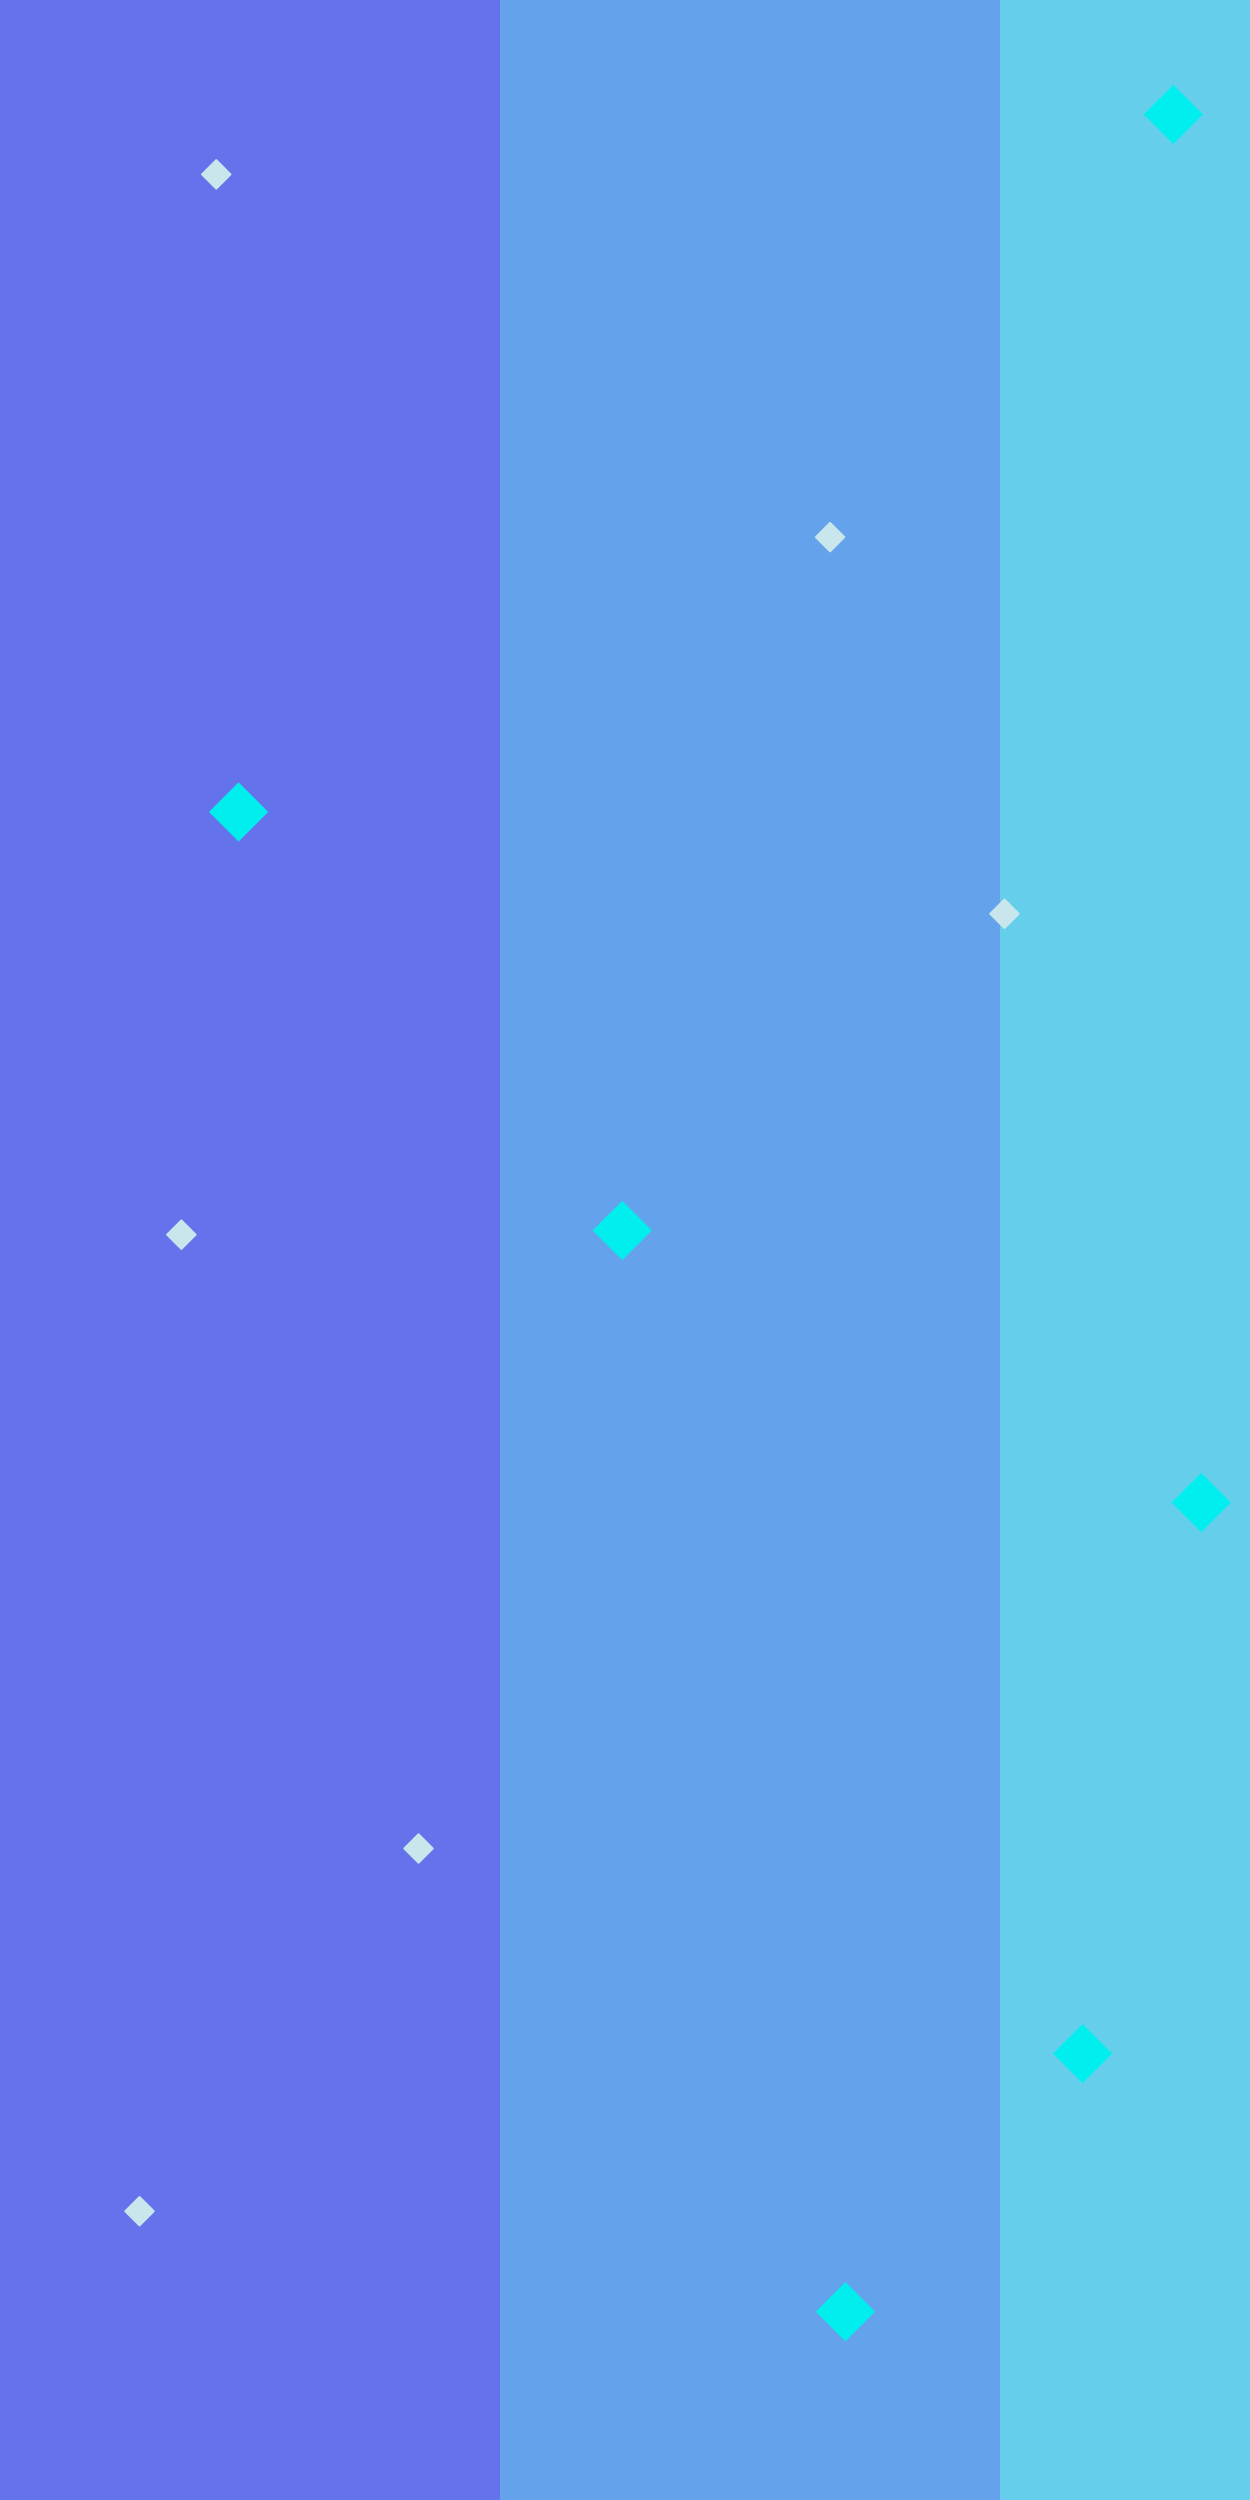
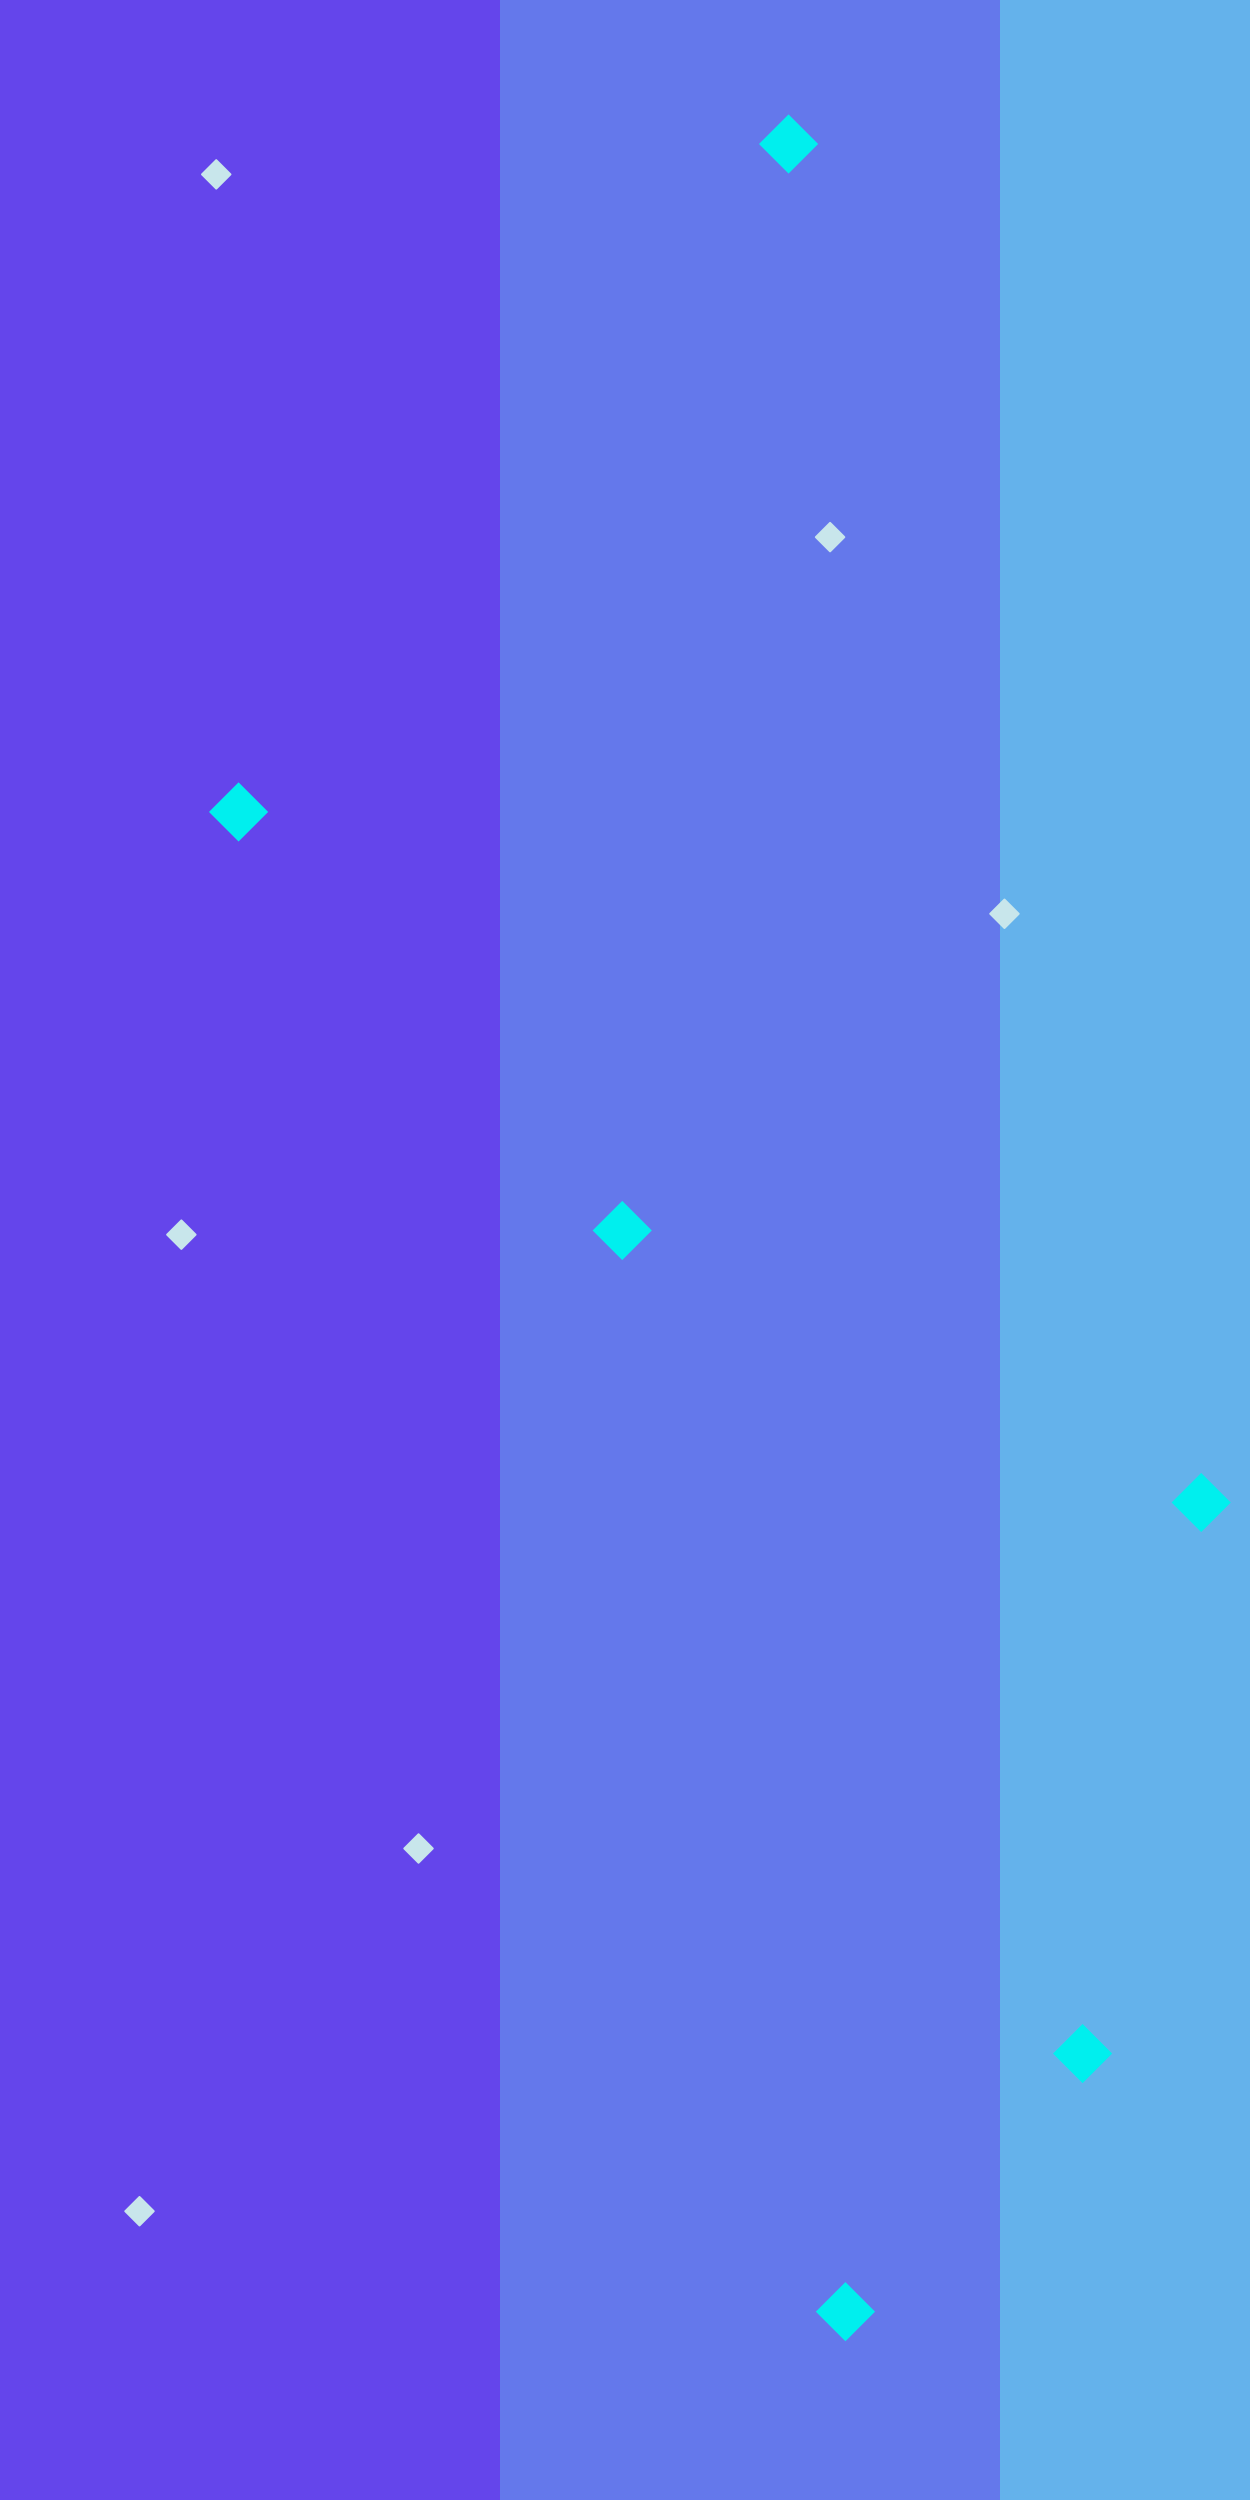
<svg xmlns="http://www.w3.org/2000/svg" id="svg25" version="1.1" viewBox="0 0 512 1024" height="1024" width="512">
  <defs id="defs19" />
  <g id="layer1">
-     <rect transform="scale(-1)" y="-1024" x="-409.6" height="1024" width="409.6" id="rect525" style="font-variation-settings:normal;opacity:1;mix-blend-mode:normal;vector-effect:none;fill:#6473eb;fill-opacity:1;fill-rule:evenodd;stroke:none;stroke-width:2.39;stroke-linecap:round;stroke-linejoin:round;stroke-miterlimit:4;stroke-dasharray:none;stroke-dashoffset:0;stroke-opacity:1;paint-order:markers stroke fill;stop-color:#000000;stop-opacity:1" />
-     <rect transform="scale(-1)" style="font-variation-settings:normal;opacity:1;mix-blend-mode:normal;vector-effect:none;fill:#64a3eb;fill-opacity:1;fill-rule:evenodd;stroke:none;stroke-width:1.69;stroke-linecap:round;stroke-linejoin:round;stroke-miterlimit:4;stroke-dasharray:none;stroke-dashoffset:0;stroke-opacity:1;paint-order:markers stroke fill;stop-color:#000000;stop-opacity:1" id="rect1350" width="204.8" height="1024" x="-409.6" y="-1024" />
-     <rect transform="scale(-1)" y="-1024" x="-512" height="1024" width="102.4" id="rect1352" style="font-variation-settings:normal;opacity:1;mix-blend-mode:normal;vector-effect:none;fill:#64ceeb;fill-opacity:1;fill-rule:evenodd;stroke:none;stroke-width:1.195;stroke-linecap:round;stroke-linejoin:round;stroke-miterlimit:4;stroke-dasharray:none;stroke-dashoffset:0;stroke-opacity:1;paint-order:markers stroke fill;stop-color:#000000;stop-opacity:1" />
+     <rect transform="scale(-1)" y="-1024" x="-409.6" height="1024" width="409.6" id="rect525" style="font-variation-settings:normal;opacity:1;mix-blend-mode:normal;vector-effect:none;fill:#6445eb;fill-opacity:1;fill-rule:evenodd;stroke:none;stroke-width:2.39;stroke-linecap:round;stroke-linejoin:round;stroke-miterlimit:4;stroke-dasharray:none;stroke-dashoffset:0;stroke-opacity:1;paint-order:markers stroke fill;stop-color:#000000;stop-opacity:1" />
+     <rect transform="scale(-1)" style="font-variation-settings:normal;opacity:1;mix-blend-mode:normal;vector-effect:none;fill:#6478eb;fill-opacity:1;fill-rule:evenodd;stroke:none;stroke-width:1.69;stroke-linecap:round;stroke-linejoin:round;stroke-miterlimit:4;stroke-dasharray:none;stroke-dashoffset:0;stroke-opacity:1;paint-order:markers stroke fill;stop-color:#000000;stop-opacity:1" id="rect1350" width="204.8" height="1024" x="-409.6" y="-1024" />
+     <rect transform="scale(-1)" y="-1024" x="-512" height="1024" width="102.4" id="rect1352" style="font-variation-settings:normal;opacity:1;mix-blend-mode:normal;vector-effect:none;fill:#64b2eb;fill-opacity:1;fill-rule:evenodd;stroke:none;stroke-width:1.195;stroke-linecap:round;stroke-linejoin:round;stroke-miterlimit:4;stroke-dasharray:none;stroke-dashoffset:0;stroke-opacity:1;paint-order:markers stroke fill;stop-color:#000000;stop-opacity:1" />
    <rect transform="rotate(-135)" y="-433.24" x="-922.961" height="17.143" width="17.143" id="rect1815-1-0" style="font-variation-settings:normal;opacity:1;vector-effect:none;fill:#00efee;fill-opacity:1;fill-rule:evenodd;stroke:none;stroke-width:1.394;stroke-linecap:round;stroke-linejoin:round;stroke-miterlimit:4;stroke-dasharray:none;stroke-dashoffset:0;stroke-opacity:1;paint-order:markers stroke fill;stop-color:#000000;stop-opacity:1" />
    <rect transform="rotate(-135)" y="-95.849" x="-791.642" height="17.143" width="17.143" id="rect1815-1-8" style="font-variation-settings:normal;opacity:1;vector-effect:none;fill:#00efee;fill-opacity:1;fill-rule:evenodd;stroke:none;stroke-width:1.394;stroke-linecap:round;stroke-linejoin:round;stroke-miterlimit:4;stroke-dasharray:none;stroke-dashoffset:0;stroke-opacity:1;paint-order:markers stroke fill;stop-color:#000000;stop-opacity:1" />
    <rect transform="rotate(-135)" y="-184.742" x="-545.164" height="17.143" width="17.143" id="rect1815-1-7" style="font-variation-settings:normal;opacity:1;vector-effect:none;fill:#00efee;fill-opacity:1;fill-rule:evenodd;stroke:none;stroke-width:1.394;stroke-linecap:round;stroke-linejoin:round;stroke-miterlimit:4;stroke-dasharray:none;stroke-dashoffset:0;stroke-opacity:1;paint-order:markers stroke fill;stop-color:#000000;stop-opacity:1" />
    <rect transform="rotate(-135)" y="-174.641" x="-312.829" height="17.143" width="17.143" id="rect1815-1-3" style="font-variation-settings:normal;opacity:1;vector-effect:none;fill:#00efee;fill-opacity:1;fill-rule:evenodd;stroke:none;stroke-width:1.394;stroke-linecap:round;stroke-linejoin:round;stroke-miterlimit:4;stroke-dasharray:none;stroke-dashoffset:0;stroke-opacity:1;paint-order:markers stroke fill;stop-color:#000000;stop-opacity:1" />
-     <rect transform="rotate(-135)" y="298.111" x="-381.52" height="17.143" width="17.143" id="rect1815-1-4" style="font-variation-settings:normal;opacity:1;vector-effect:none;fill:#00efee;fill-opacity:1;fill-rule:evenodd;stroke:none;stroke-width:1.394;stroke-linecap:round;stroke-linejoin:round;stroke-miterlimit:4;stroke-dasharray:none;stroke-dashoffset:0;stroke-opacity:1;paint-order:markers stroke fill;stop-color:#000000;stop-opacity:1" />
+     <rect transform="rotate(-135)" y="178.111" x="-278.663" height="17.143" width="17.143" id="rect1815-1-4" style="font-variation-settings:normal;opacity:1;vector-effect:none;fill:#00efee;fill-opacity:1;fill-rule:evenodd;stroke:none;stroke-width:1.394;stroke-linecap:round;stroke-linejoin:round;stroke-miterlimit:4;stroke-dasharray:none;stroke-dashoffset:0;stroke-opacity:1;paint-order:markers stroke fill;stop-color:#000000;stop-opacity:1" />
    <rect transform="rotate(-135)" y="-289.798" x="-916.901" height="17.143" width="17.143" id="rect1815-1-1" style="font-variation-settings:normal;opacity:1;vector-effect:none;fill:#00efee;fill-opacity:1;fill-rule:evenodd;stroke:none;stroke-width:1.394;stroke-linecap:round;stroke-linejoin:round;stroke-miterlimit:4;stroke-dasharray:none;stroke-dashoffset:0;stroke-opacity:1;paint-order:markers stroke fill;stop-color:#000000;stop-opacity:1" />
    <rect transform="rotate(-135)" y="-309.598" x="-414.654" height="9.064" width="9.064" id="rect1815-1-1-4" style="font-variation-settings:normal;opacity:1;vector-effect:none;fill:#c8e6eb;fill-opacity:1;fill-rule:evenodd;stroke:none;stroke-width:0.737;stroke-linecap:round;stroke-linejoin:round;stroke-miterlimit:4;stroke-dasharray:none;stroke-dashoffset:0;stroke-opacity:1;paint-order:markers stroke fill;stop-color:#000000;stop-opacity:1" ry="0.426" />
    <rect transform="rotate(-135)" y="-418.695" x="-661.131" height="9.064" width="9.064" id="rect1815-1-1-1" style="font-variation-settings:normal;opacity:1;vector-effect:none;fill:#c8e6eb;fill-opacity:1;fill-rule:evenodd;stroke:none;stroke-width:0.737;stroke-linecap:round;stroke-linejoin:round;stroke-miterlimit:4;stroke-dasharray:none;stroke-dashoffset:0;stroke-opacity:1;paint-order:markers stroke fill;stop-color:#000000;stop-opacity:1" ry="0.426" />
    <rect transform="rotate(-135)" y="-604.563" x="-685.375" height="9.064" width="9.064" id="rect1815-1-1-3" style="font-variation-settings:normal;opacity:1;vector-effect:none;fill:#c8e6eb;fill-opacity:1;fill-rule:evenodd;stroke:none;stroke-width:0.737;stroke-linecap:round;stroke-linejoin:round;stroke-miterlimit:4;stroke-dasharray:none;stroke-dashoffset:0;stroke-opacity:1;paint-order:markers stroke fill;stop-color:#000000;stop-opacity:1" ry="0.426" />
    <rect transform="rotate(-135)" y="80.321" x="-400.512" height="9.064" width="9.064" id="rect1815-1-1-5" style="font-variation-settings:normal;opacity:1;vector-effect:none;fill:#c8e6eb;fill-opacity:1;fill-rule:evenodd;stroke:none;stroke-width:0.737;stroke-linecap:round;stroke-linejoin:round;stroke-miterlimit:4;stroke-dasharray:none;stroke-dashoffset:0;stroke-opacity:1;paint-order:markers stroke fill;stop-color:#000000;stop-opacity:1" ry="0.426" />
    <rect transform="rotate(-135)" y="7.59" x="-117.669" height="9.064" width="9.064" id="rect1815-1-1-14" style="font-variation-settings:normal;opacity:1;vector-effect:none;fill:#c8e6eb;fill-opacity:1;fill-rule:evenodd;stroke:none;stroke-width:0.737;stroke-linecap:round;stroke-linejoin:round;stroke-miterlimit:4;stroke-dasharray:none;stroke-dashoffset:0;stroke-opacity:1;paint-order:markers stroke fill;stop-color:#000000;stop-opacity:1" ry="0.426" />
    <rect transform="rotate(-135)" y="21.732" x="-560.116" height="9.064" width="9.064" id="rect1815-1-1-7" style="font-variation-settings:normal;opacity:1;vector-effect:none;fill:#c8e6eb;fill-opacity:1;fill-rule:evenodd;stroke:none;stroke-width:0.737;stroke-linecap:round;stroke-linejoin:round;stroke-miterlimit:4;stroke-dasharray:none;stroke-dashoffset:0;stroke-opacity:1;paint-order:markers stroke fill;stop-color:#000000;stop-opacity:1" ry="0.426" />
  </g>
</svg>
